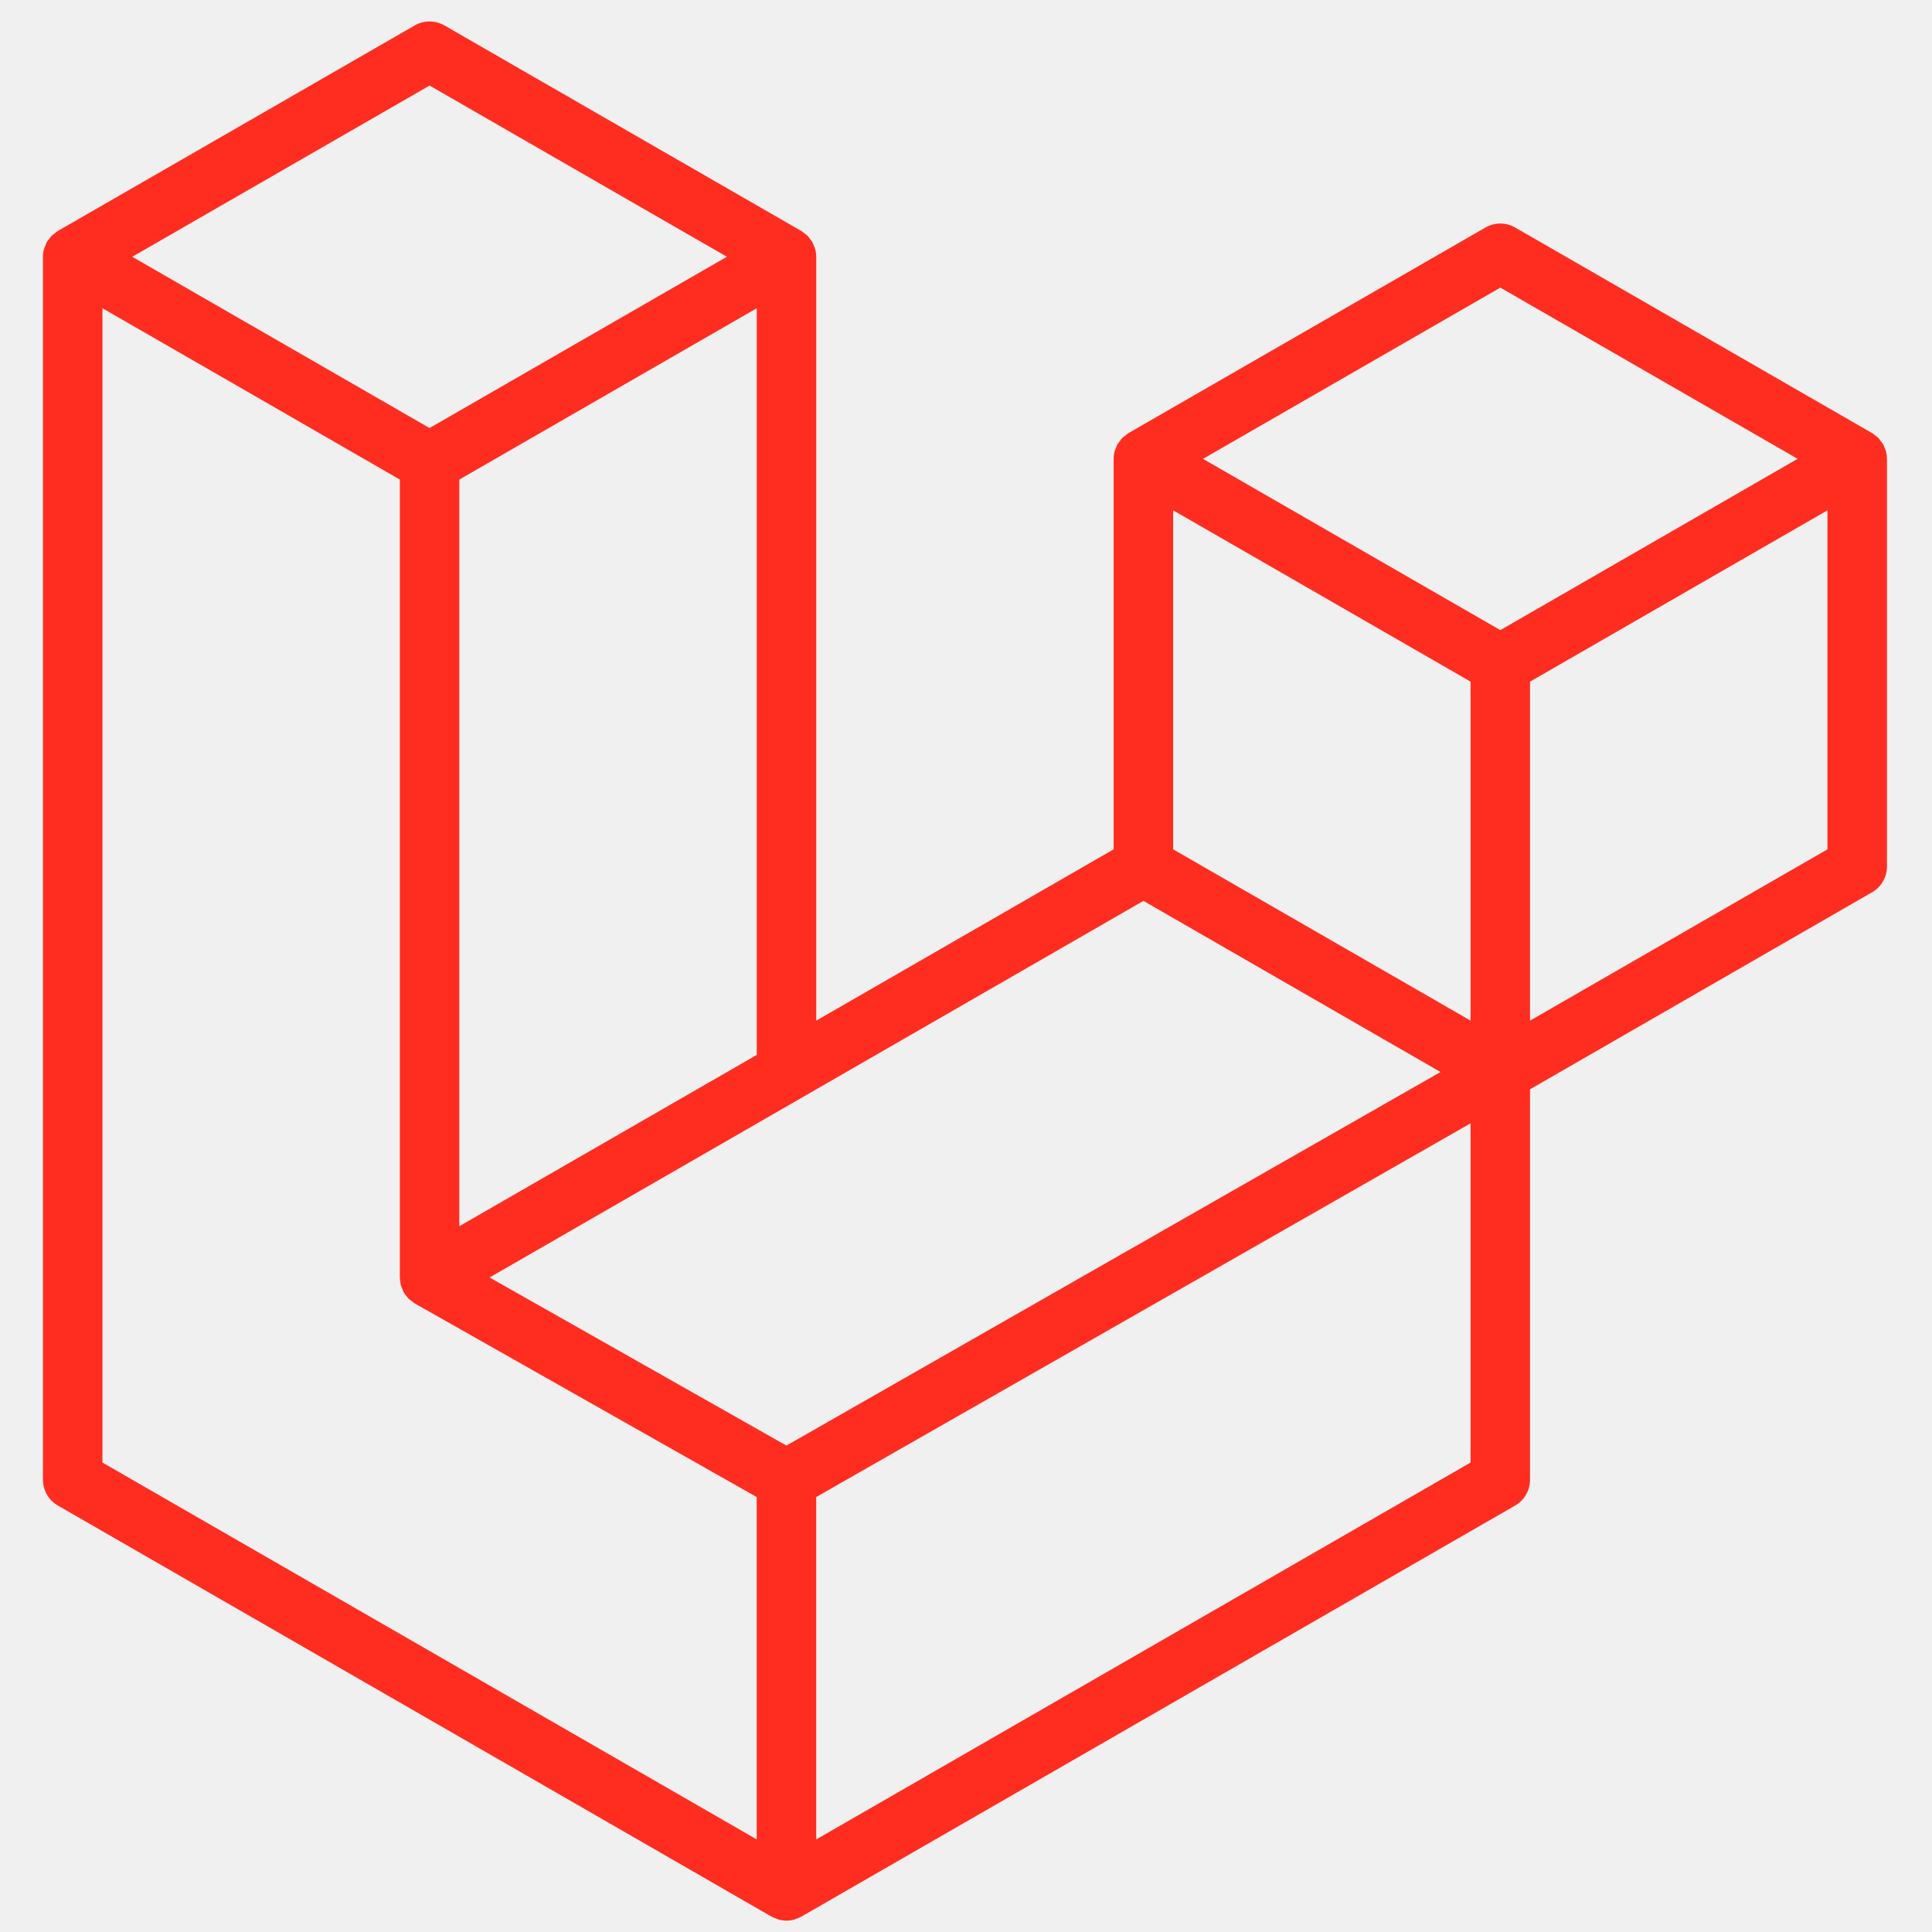
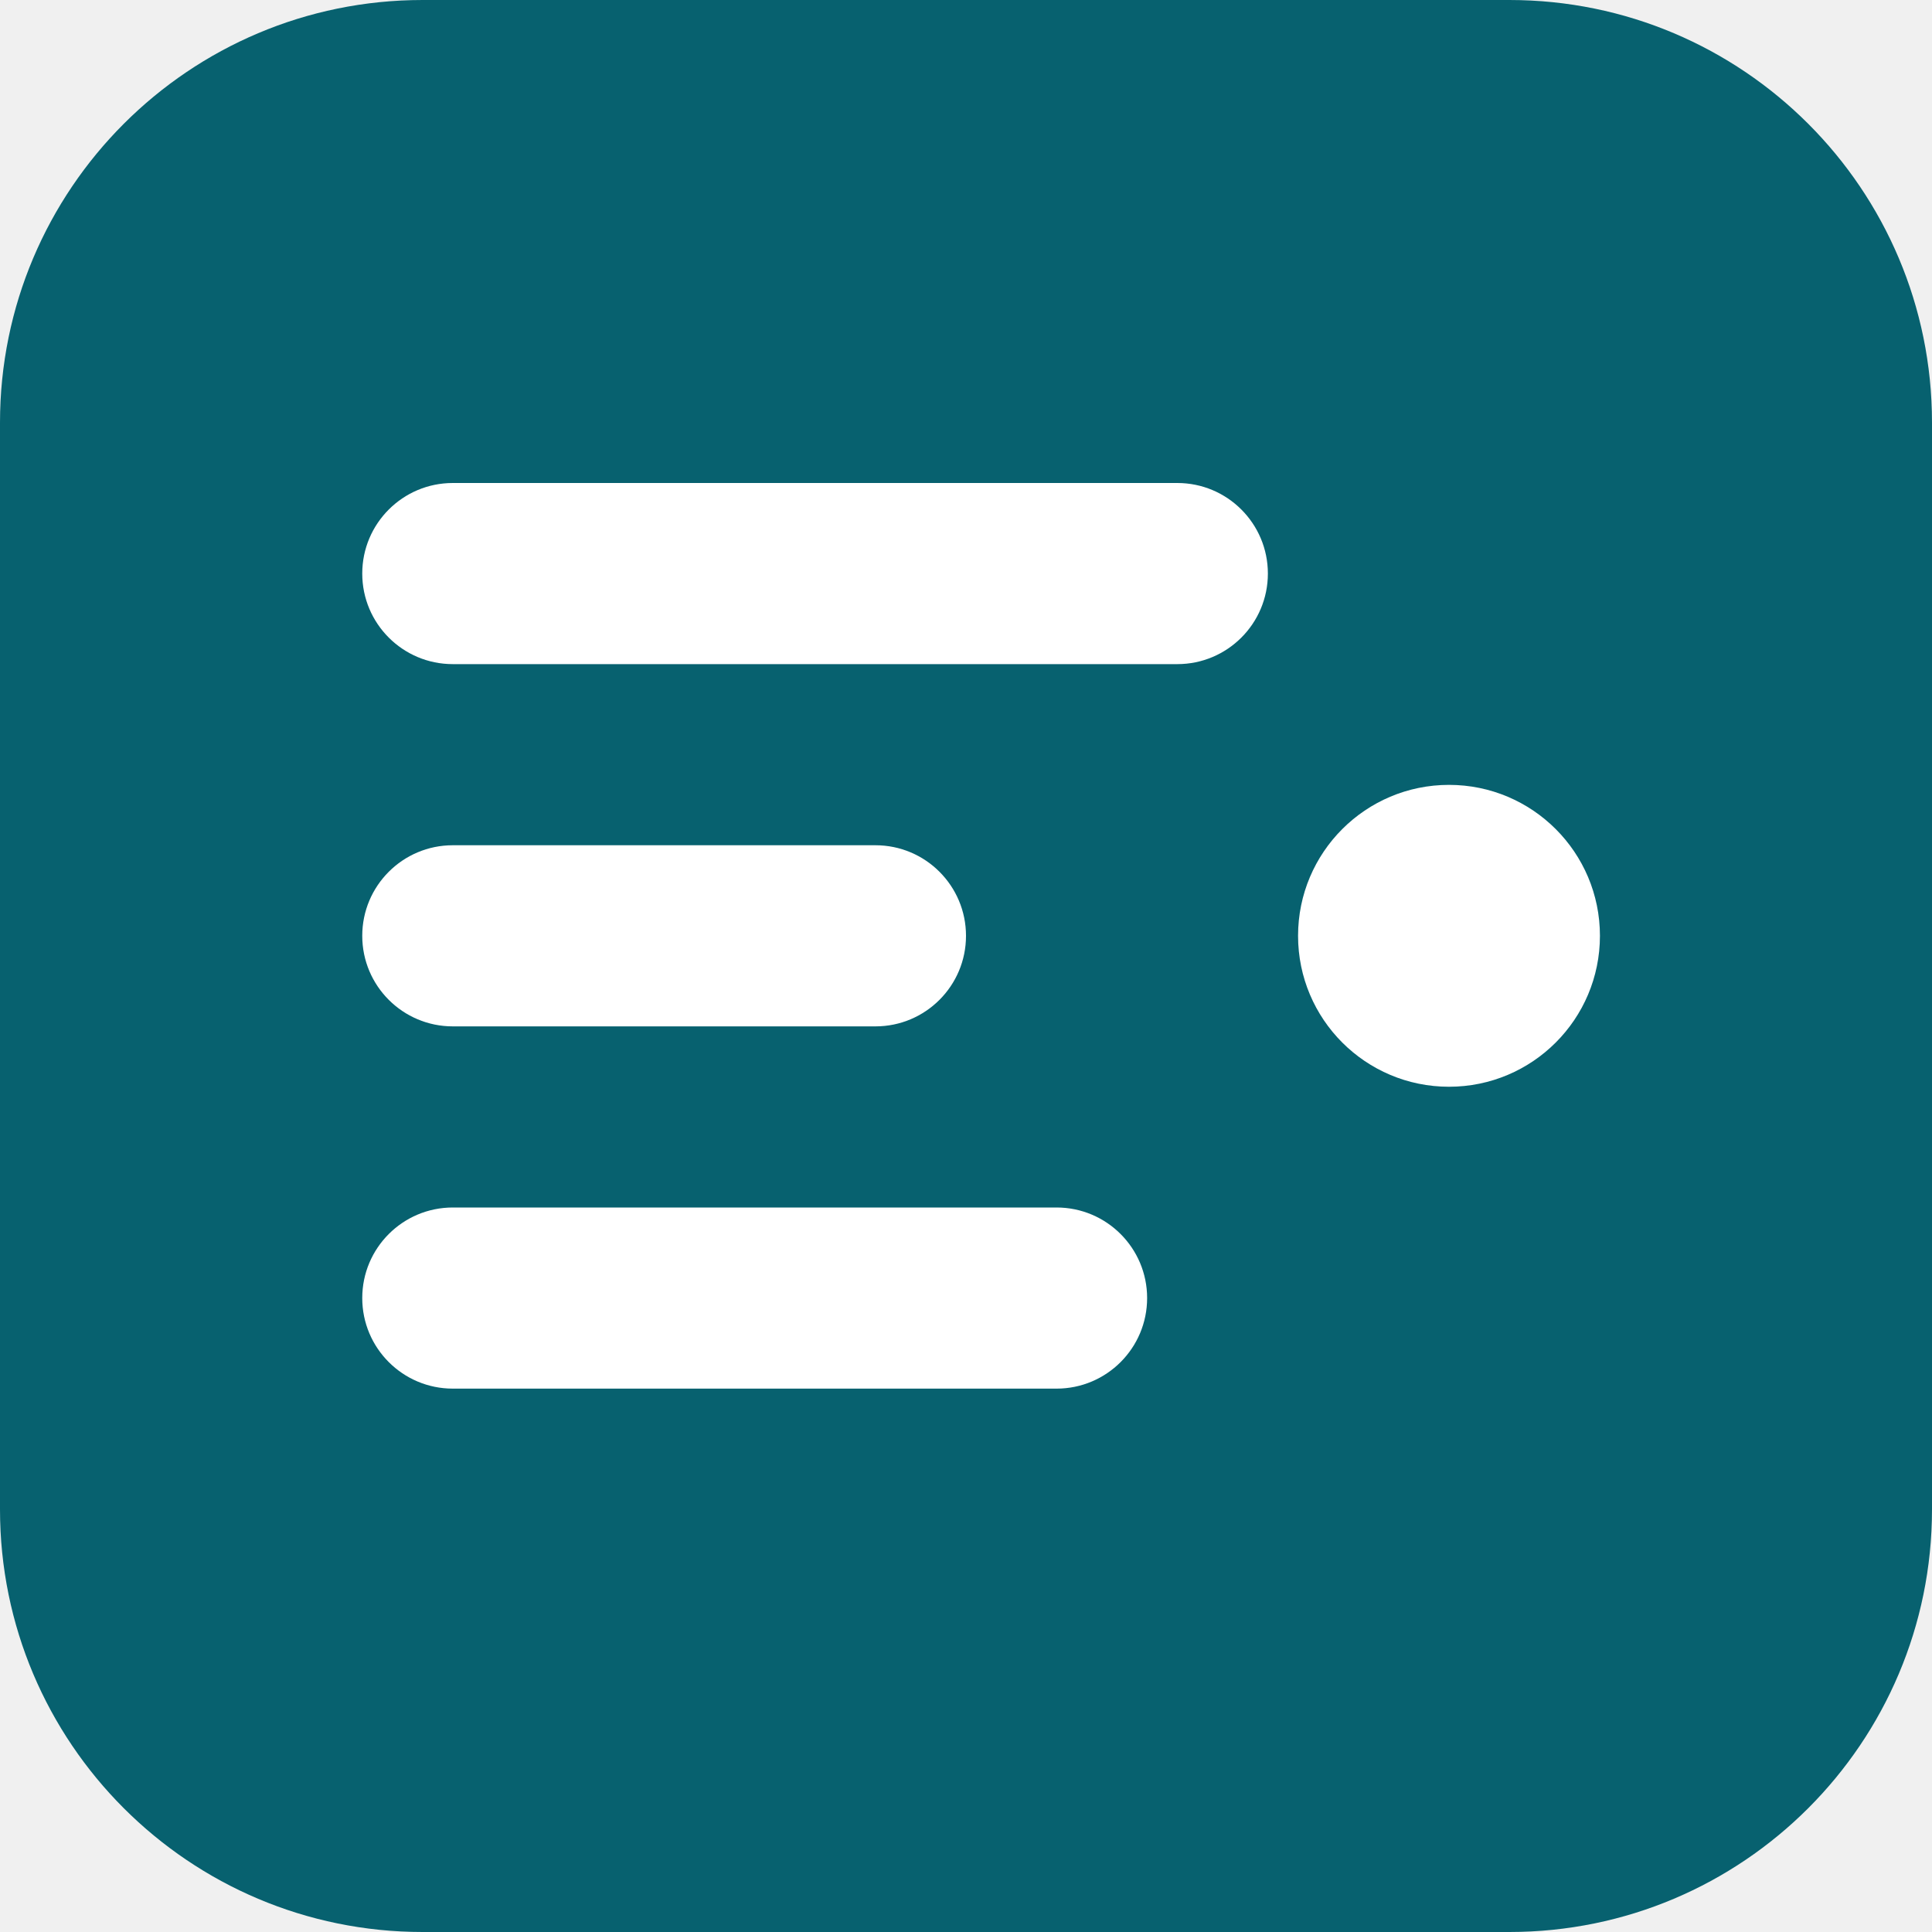
- <svg xmlns="http://www.w3.org/2000/svg" width="166" height="166" viewBox="0 0 166 166" fill="none">
-   <path fill-rule="evenodd" clip-rule="evenodd" d="M162.041 38.759C162.099 38.977 162.129 39.201 162.13 39.426V74.452C162.13 74.902 162.011 75.344 161.786 75.733C161.561 76.122 161.237 76.444 160.847 76.668L131.462 93.594V127.141C131.462 128.054 130.977 128.897 130.186 129.357L68.847 164.683C68.707 164.763 68.554 164.814 68.401 164.868C68.343 164.887 68.289 164.922 68.228 164.938C67.8 165.051 67.349 165.051 66.92 164.938C66.85 164.919 66.786 164.881 66.719 164.855C66.579 164.804 66.432 164.76 66.298 164.683L4.972 129.357C4.583 129.133 4.259 128.81 4.034 128.421C3.808 128.032 3.69 127.591 3.689 127.141L3.689 22.063C3.689 21.834 3.721 21.61 3.779 21.393C3.798 21.32 3.843 21.253 3.868 21.179C3.916 21.045 3.961 20.908 4.031 20.783C4.079 20.7 4.149 20.633 4.206 20.557C4.28 20.454 4.347 20.349 4.433 20.26C4.506 20.186 4.602 20.132 4.685 20.068C4.778 19.992 4.861 19.909 4.966 19.848L35.633 2.185C36.022 1.961 36.462 1.844 36.91 1.844C37.358 1.844 37.798 1.961 38.186 2.185L68.851 19.848H68.857C68.959 19.912 69.045 19.992 69.138 20.065C69.221 20.129 69.313 20.186 69.387 20.257C69.476 20.349 69.54 20.454 69.616 20.557C69.671 20.633 69.744 20.7 69.789 20.783C69.862 20.911 69.904 21.045 69.955 21.179C69.98 21.253 70.025 21.32 70.044 21.396C70.103 21.614 70.133 21.838 70.133 22.063V87.694L95.686 72.974V39.423C95.686 39.2 95.718 38.973 95.775 38.759C95.798 38.683 95.839 38.615 95.865 38.542C95.916 38.408 95.96 38.271 96.031 38.146C96.079 38.063 96.149 37.996 96.203 37.92C96.279 37.818 96.343 37.712 96.433 37.623C96.506 37.549 96.599 37.495 96.681 37.431C96.777 37.355 96.86 37.272 96.962 37.211L127.633 19.548C128.021 19.324 128.461 19.206 128.91 19.206C129.358 19.206 129.798 19.324 130.186 19.548L160.85 37.211C160.959 37.275 161.042 37.355 161.137 37.428C161.217 37.492 161.31 37.549 161.383 37.62C161.473 37.712 161.536 37.818 161.613 37.92C161.67 37.996 161.741 38.063 161.785 38.146C161.859 38.271 161.9 38.408 161.951 38.542C161.98 38.615 162.021 38.683 162.041 38.759ZM157.018 72.974V43.848L146.287 50.028L131.462 58.568V87.694L157.021 72.974H157.018ZM126.354 125.663V96.518L111.771 104.85L70.13 128.626V158.046L126.354 125.663ZM8.801 26.485V125.663L65.018 158.043V128.629L35.649 112L35.64 111.994L35.627 111.988C35.528 111.93 35.445 111.847 35.353 111.777C35.273 111.713 35.18 111.662 35.11 111.592L35.104 111.582C35.021 111.502 34.963 111.403 34.893 111.314C34.829 111.228 34.753 111.154 34.702 111.065L34.699 111.055C34.641 110.96 34.606 110.845 34.565 110.736C34.523 110.64 34.469 110.551 34.443 110.449C34.411 110.328 34.405 110.197 34.392 110.072C34.379 109.976 34.354 109.881 34.354 109.785V109.778V41.205L19.532 32.662L8.801 26.485ZM36.913 7.35L11.364 22.063L36.907 36.777L62.453 22.06L36.907 7.35H36.913ZM50.2 99.174L65.022 90.637V26.485L54.291 32.665L39.466 41.205V105.357L50.2 99.174ZM128.91 24.713L103.363 39.426L128.91 54.14L154.453 39.423L128.91 24.713ZM126.354 58.568L111.529 50.028L100.798 43.848V72.974L115.619 81.511L126.354 87.694V58.568ZM67.571 124.205L105.042 102.803L123.772 92.109L98.245 77.405L68.854 94.334L42.066 109.762L67.571 124.205Z" fill="#FF2D20" />
+ <svg xmlns="http://www.w3.org/2000/svg" viewBox="0 0 32 32" width="32" height="32">
+   <style>
+     .baldosa { fill: #07616f; }
+     .marca { fill: #ffffff; }
+     @media (prefers-color-scheme: dark) {
+       .baldosa { fill: #63b8bd; }
+       .marca { fill: #0d161a; }
+     }
+   </style>
+   <rect class="baldosa" width="32" height="32" rx="7" />
+   <g class="marca" transform="translate(4 4)">
+     <rect x="2" y="4" width="15" height="3" rx="1.5" />
+     <rect x="2" y="10" width="10" height="3" rx="1.5" />
+     <rect x="2" y="16" width="13" height="3" rx="1.5" />
+     <circle cx="20" cy="11.5" r="2.5" />
+   </g>
</svg>
